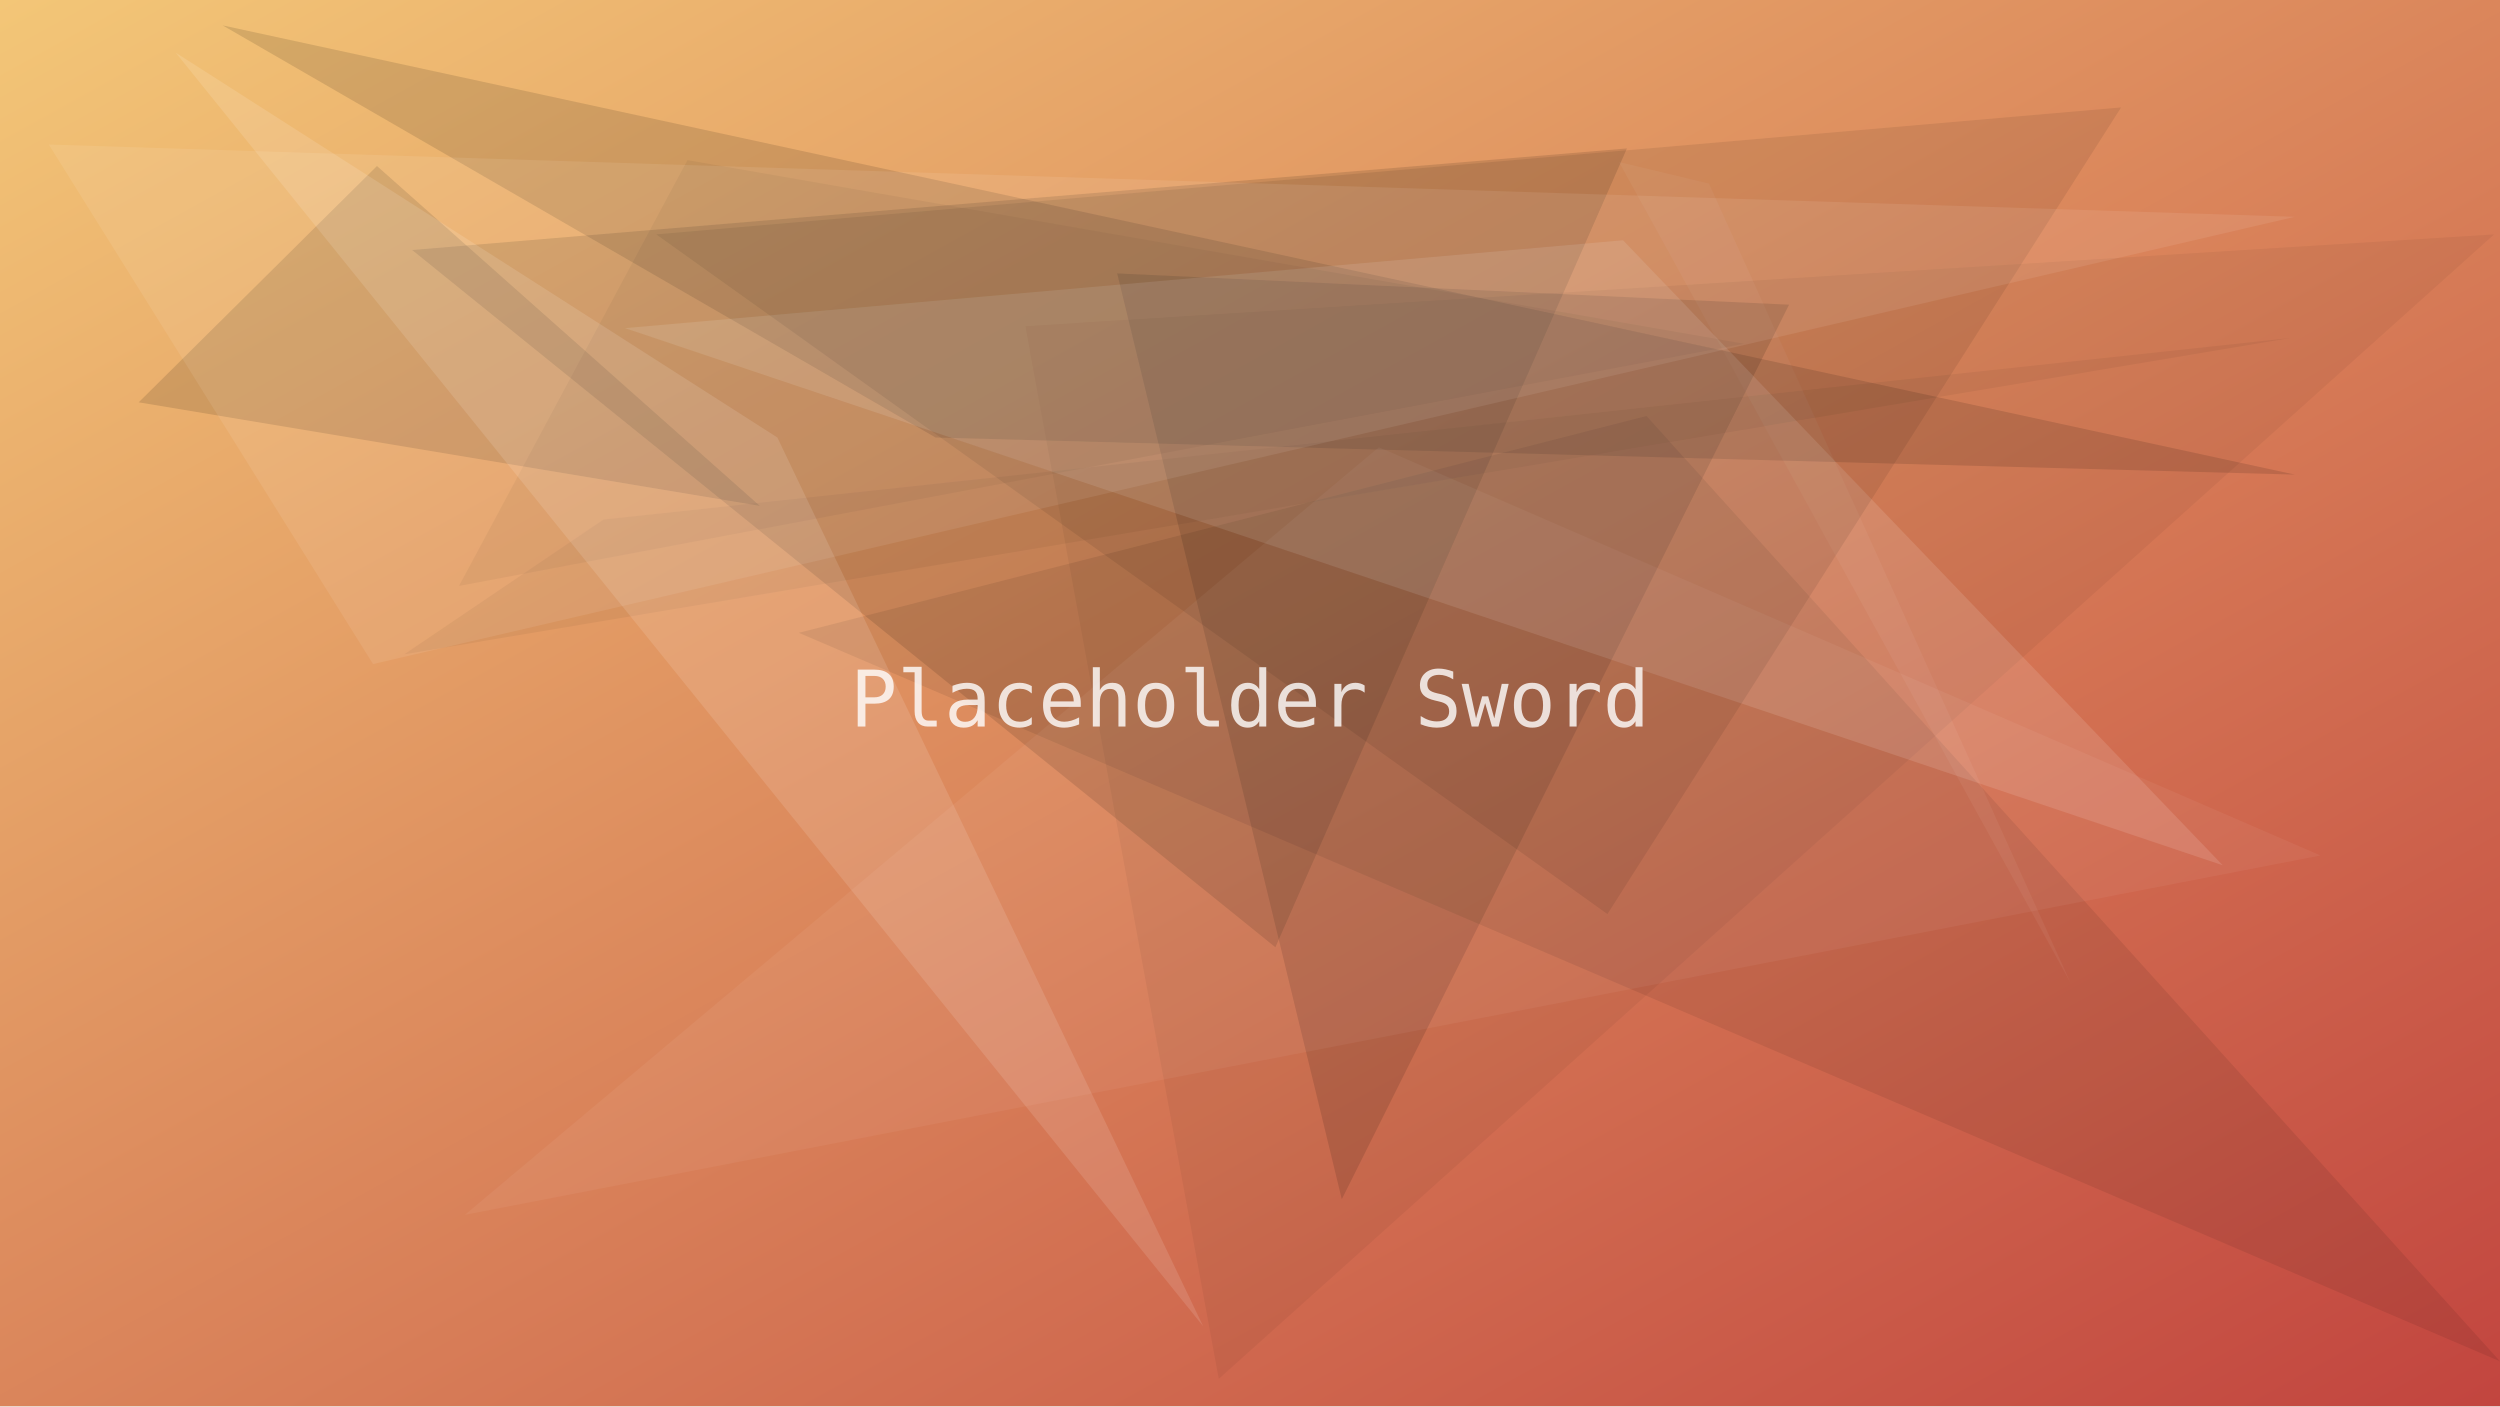
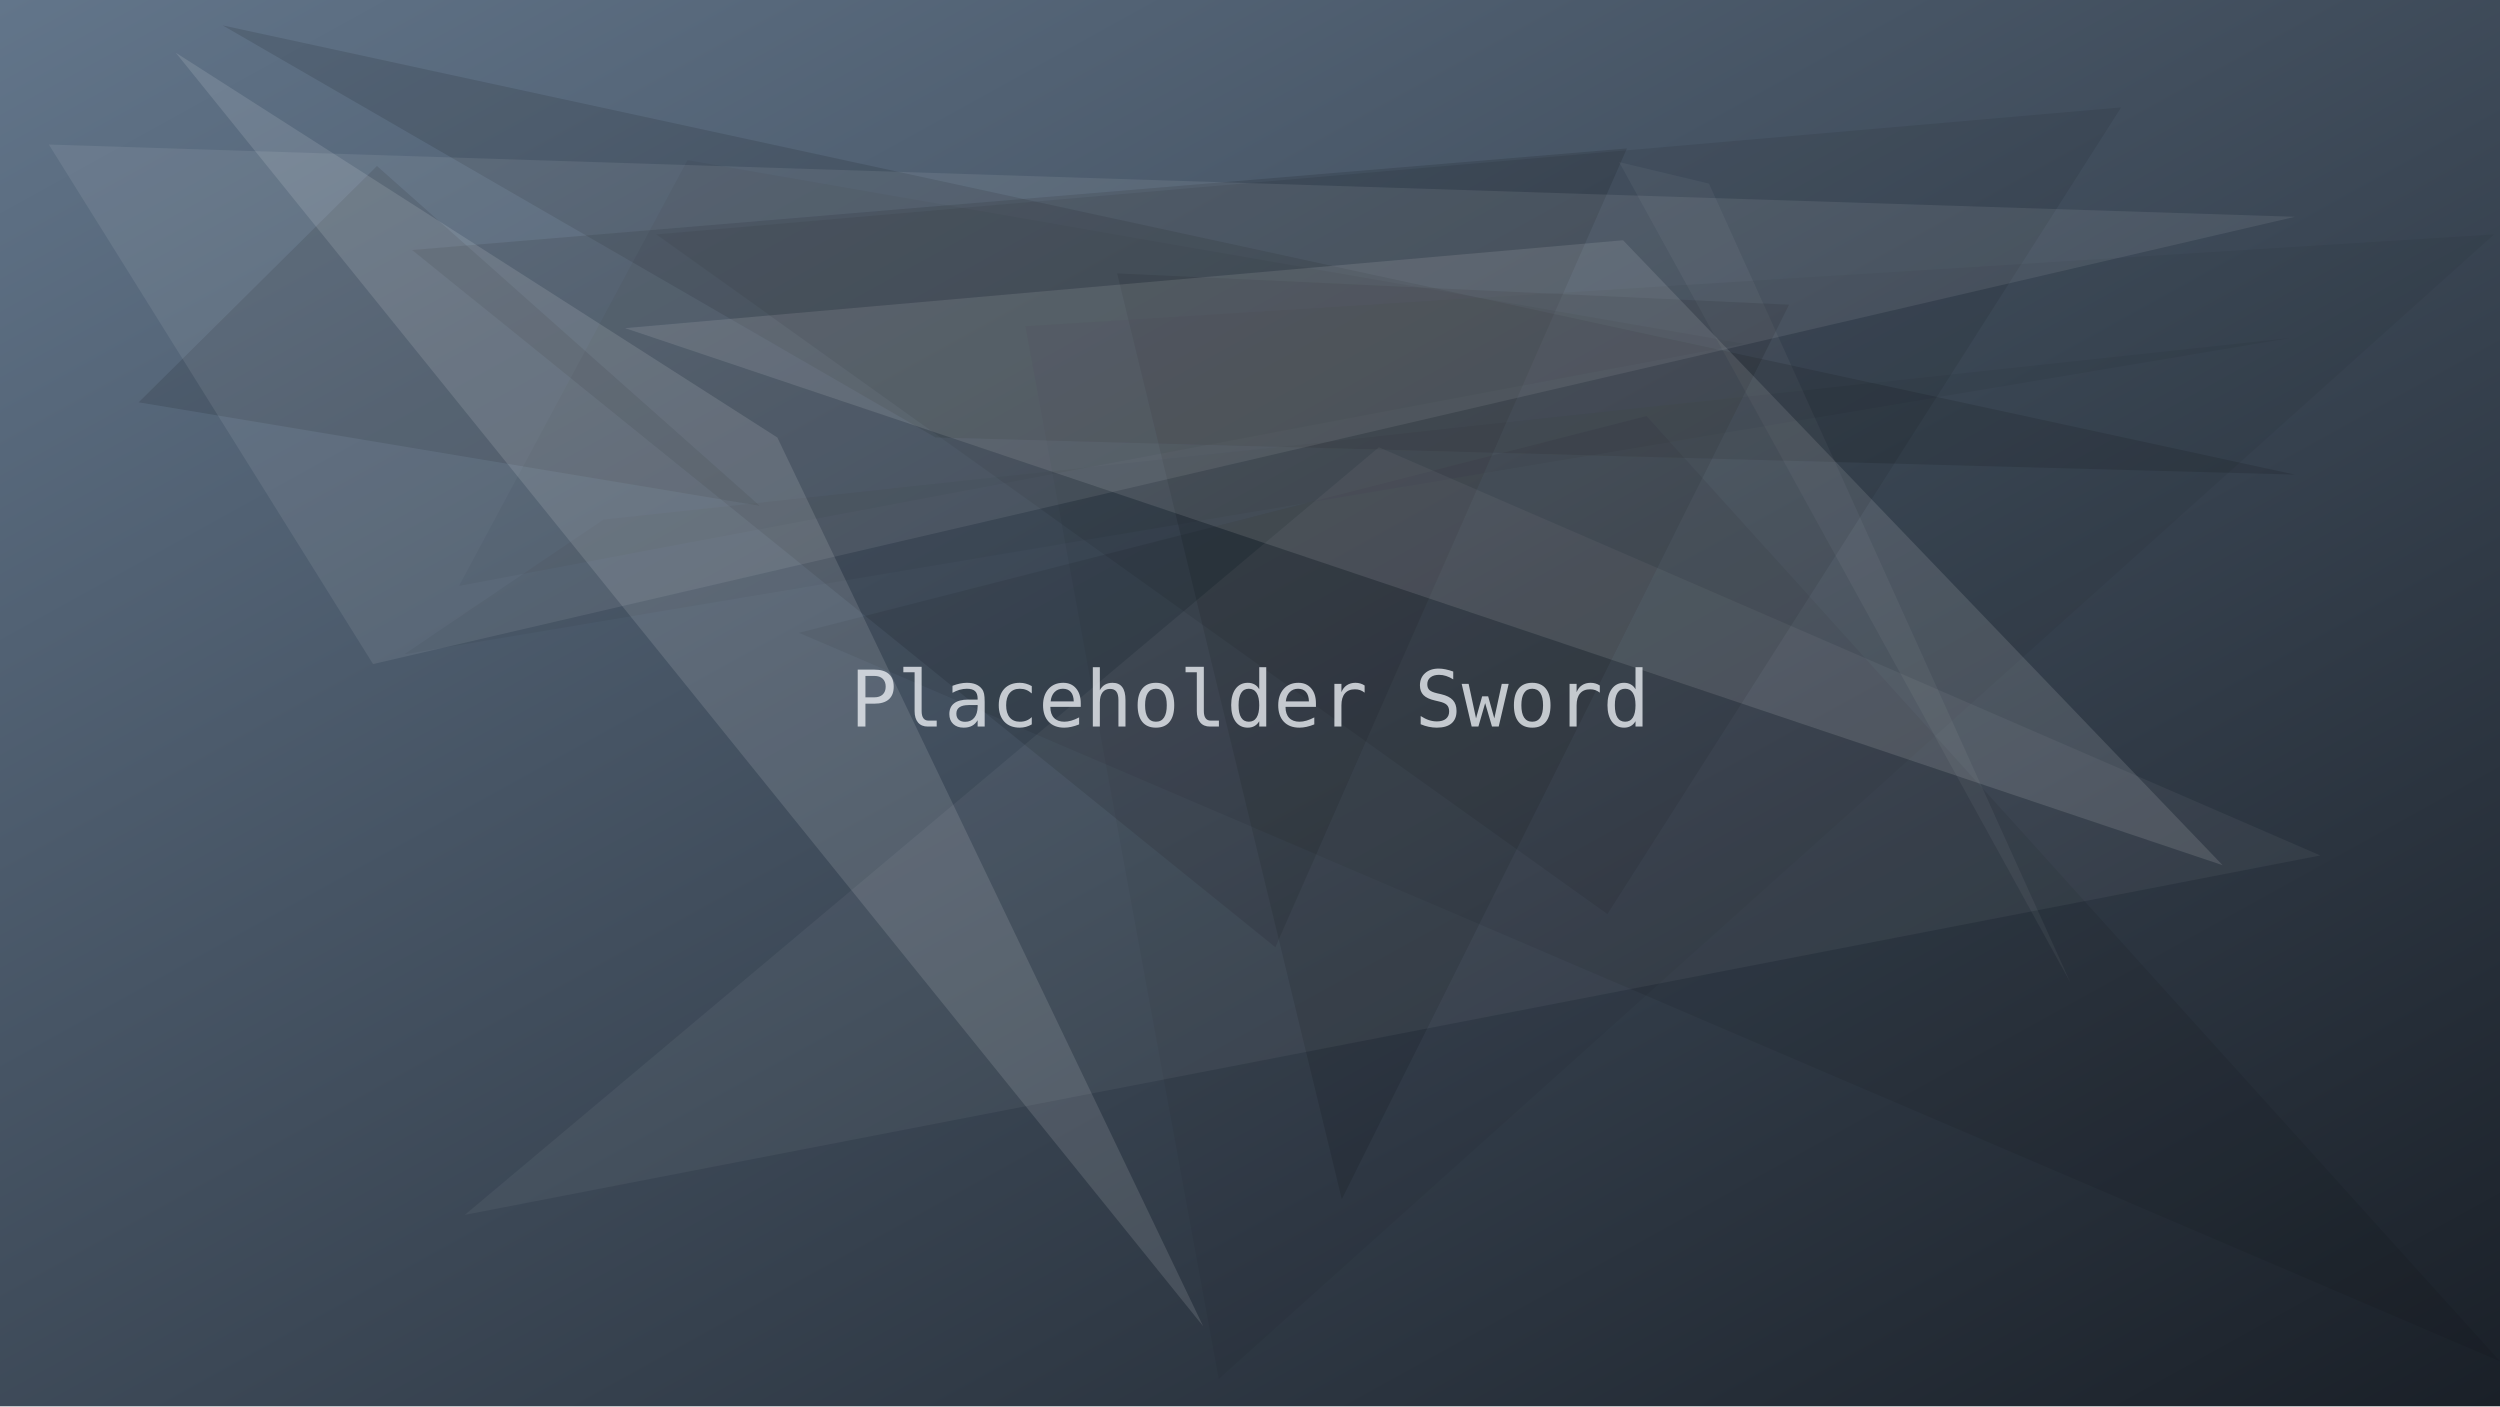
<svg xmlns="http://www.w3.org/2000/svg" width="1280" height="720" viewBox="0 0 1280 720">
  <defs>
    <linearGradient id="g" x1="0" y1="0" x2="1" y2="1">
-       <stop offset="0" stop-color="#f3c677" />
-       <stop offset="1" stop-color="#c2453f" />
+       <stop offset="0" stop-color="#62758a" />
+       <stop offset="1" stop-color="#1a2028" />
    </linearGradient>
  </defs>
  <rect width="1280" height="720" fill="url(#g)" />
  <polygon points="309,266 207,335 1173,173" fill="#000000" fill-opacity="0.05" />
  <polygon points="833,76 211,128 653,485" fill="#000000" fill-opacity="0.12" />
  <polygon points="843,213 409,324 1280,697" fill="#000000" fill-opacity="0.08" />
  <polygon points="875,94 1060,503 829,83" fill="#ffffff" fill-opacity="0.05" />
  <polygon points="71,206 193,85 389,259" fill="#000000" fill-opacity="0.12" />
  <polygon points="624,706 525,167 1277,120" fill="#000000" fill-opacity="0.05" />
  <polygon points="479,224 1175,243 114,13" fill="#000000" fill-opacity="0.12" />
  <polygon points="572,140 687,614 916,156" fill="#000000" fill-opacity="0.12" />
  <polygon points="1138,443 320,168 831,123" fill="#ffffff" fill-opacity="0.12" />
  <polygon points="1188,438 706,229 238,622" fill="#ffffff" fill-opacity="0.05" />
  <polygon points="893,176 352,82 235,300" fill="#000000" fill-opacity="0.05" />
  <polygon points="823,468 1086,55 336,120" fill="#000000" fill-opacity="0.08" />
  <polygon points="25,74 1175,111 191,340" fill="#ffffff" fill-opacity="0.08" />
  <polygon points="616,679 90,27 398,224" fill="#ffffff" fill-opacity="0.12" />
-   <text x="640" y="372" fill="#ffffffcc" font-family="monospace" font-size="40" text-anchor="middle">Placeholder Sword</text>
+   <text x="640" y="372" fill="#e8ecf1cc" font-family="monospace" font-size="40" text-anchor="middle">Placeholder Sword</text>
</svg>
